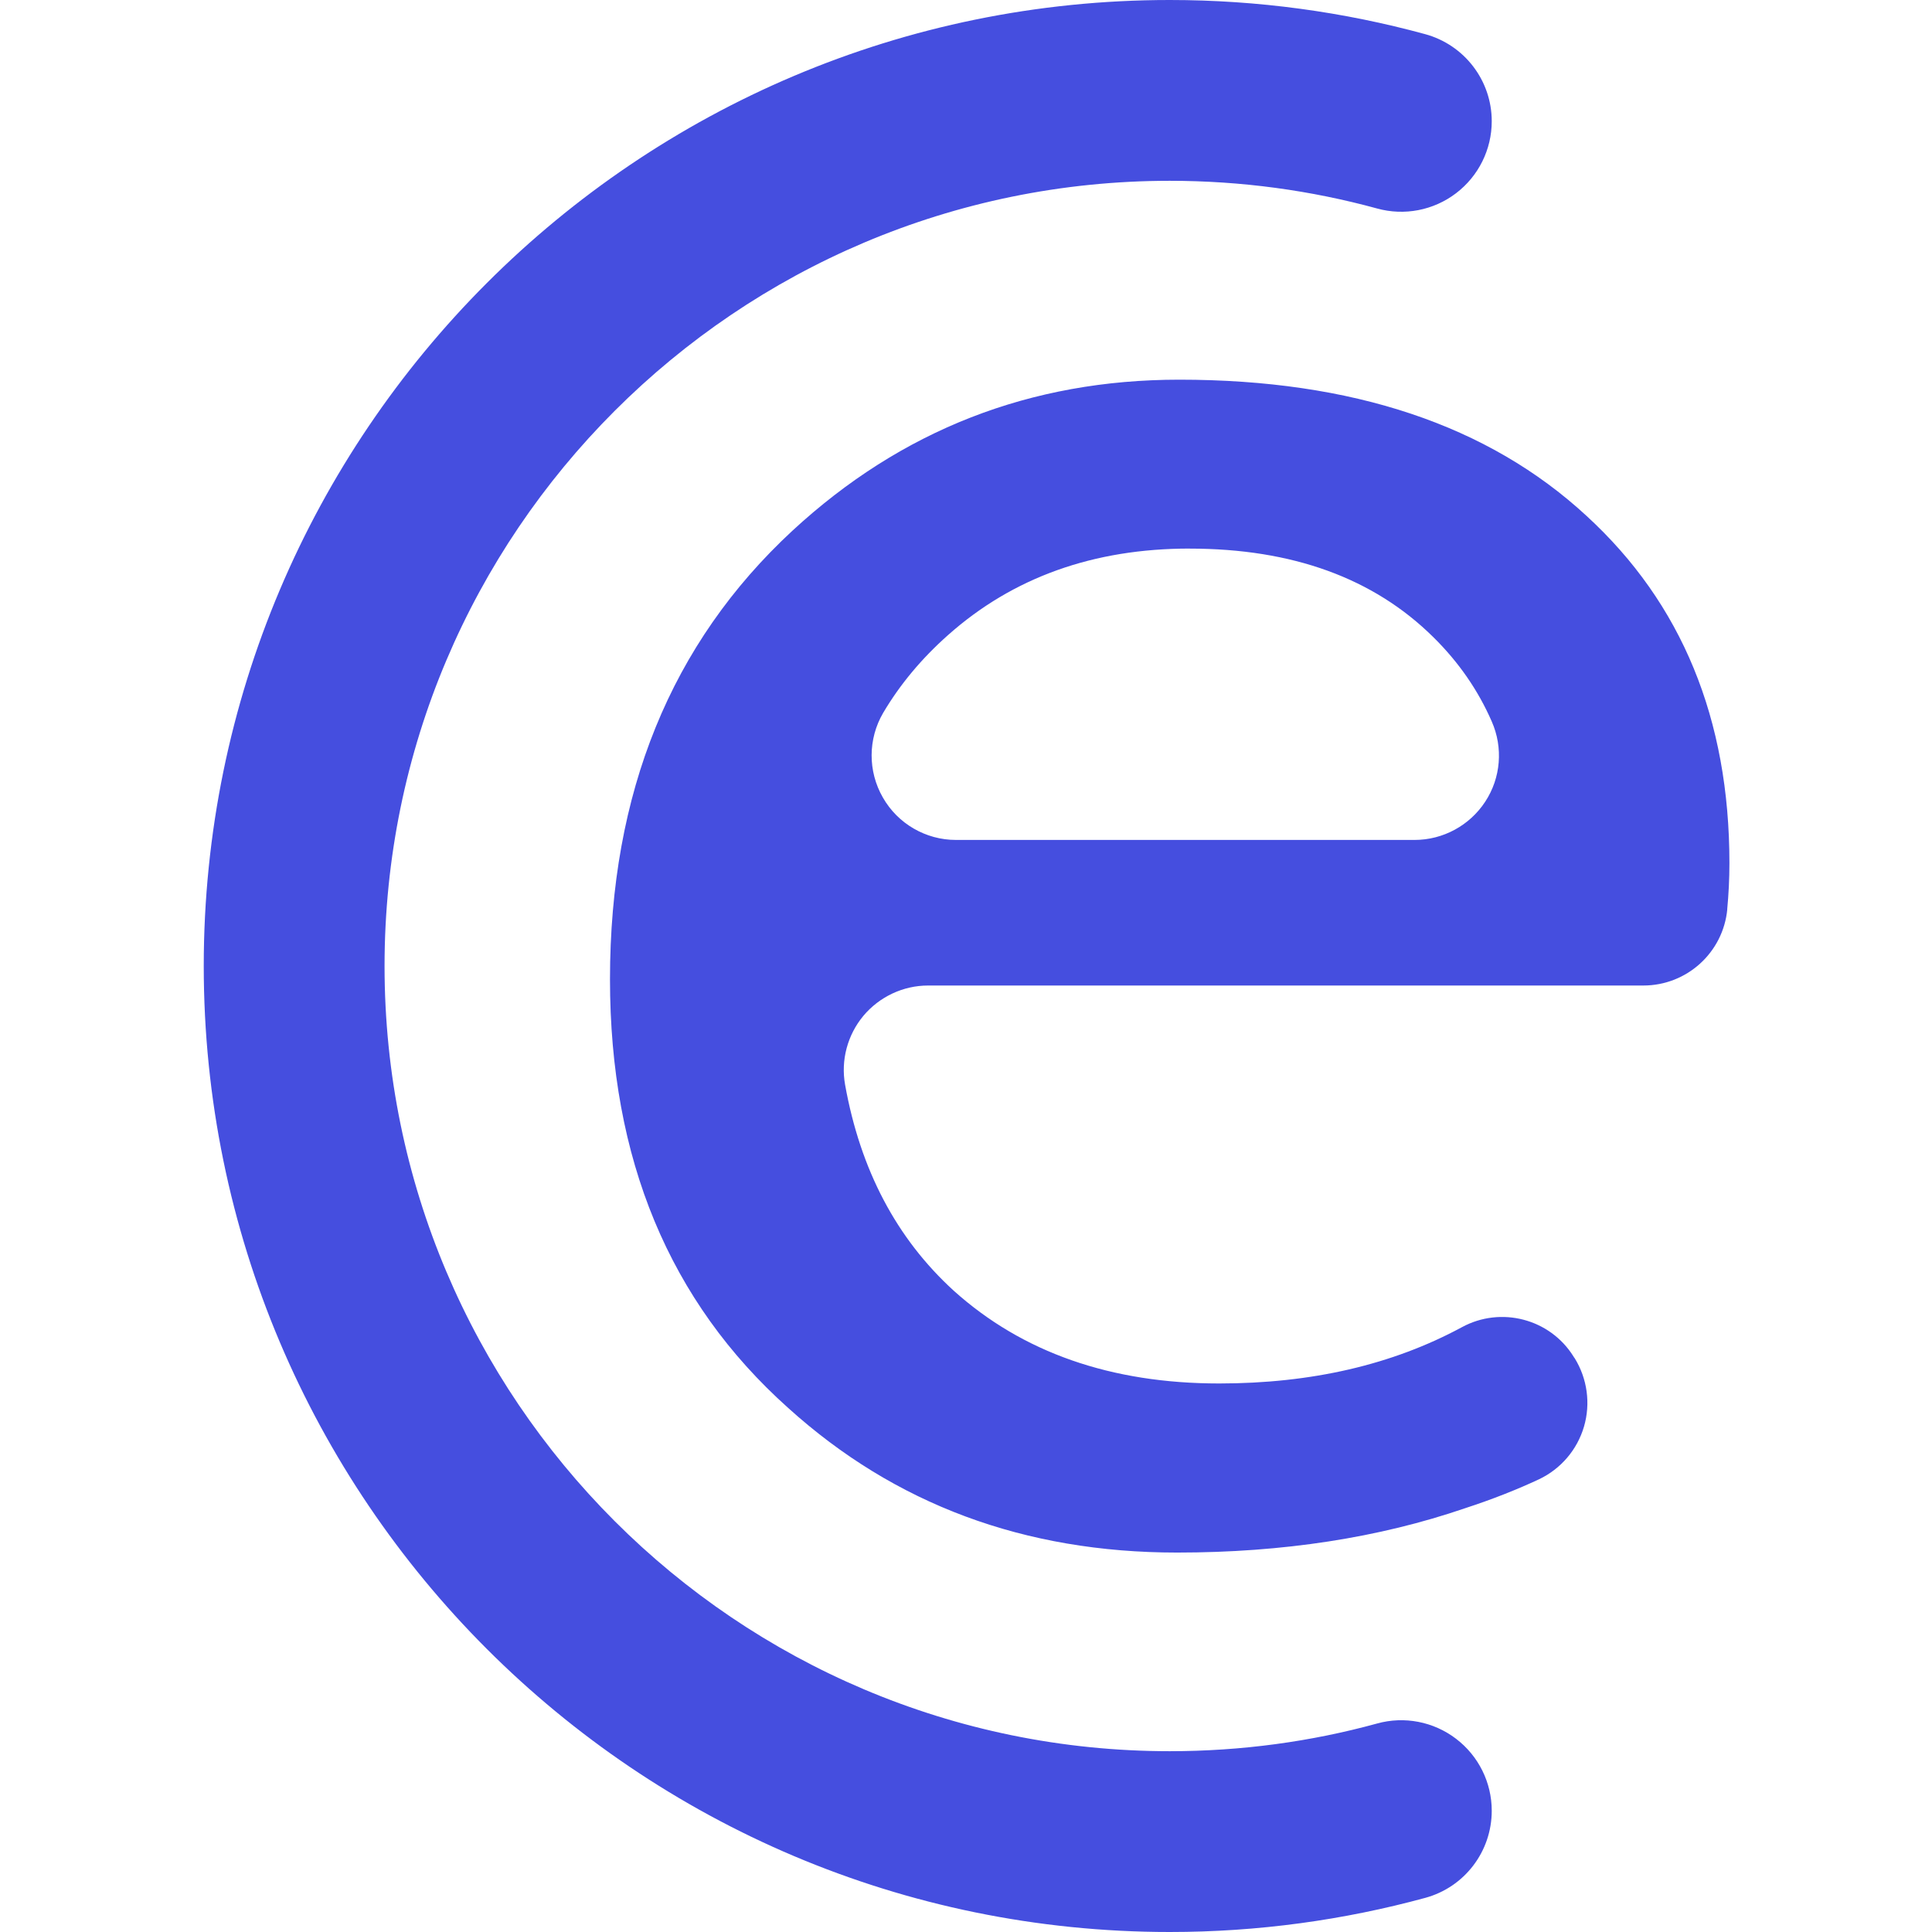
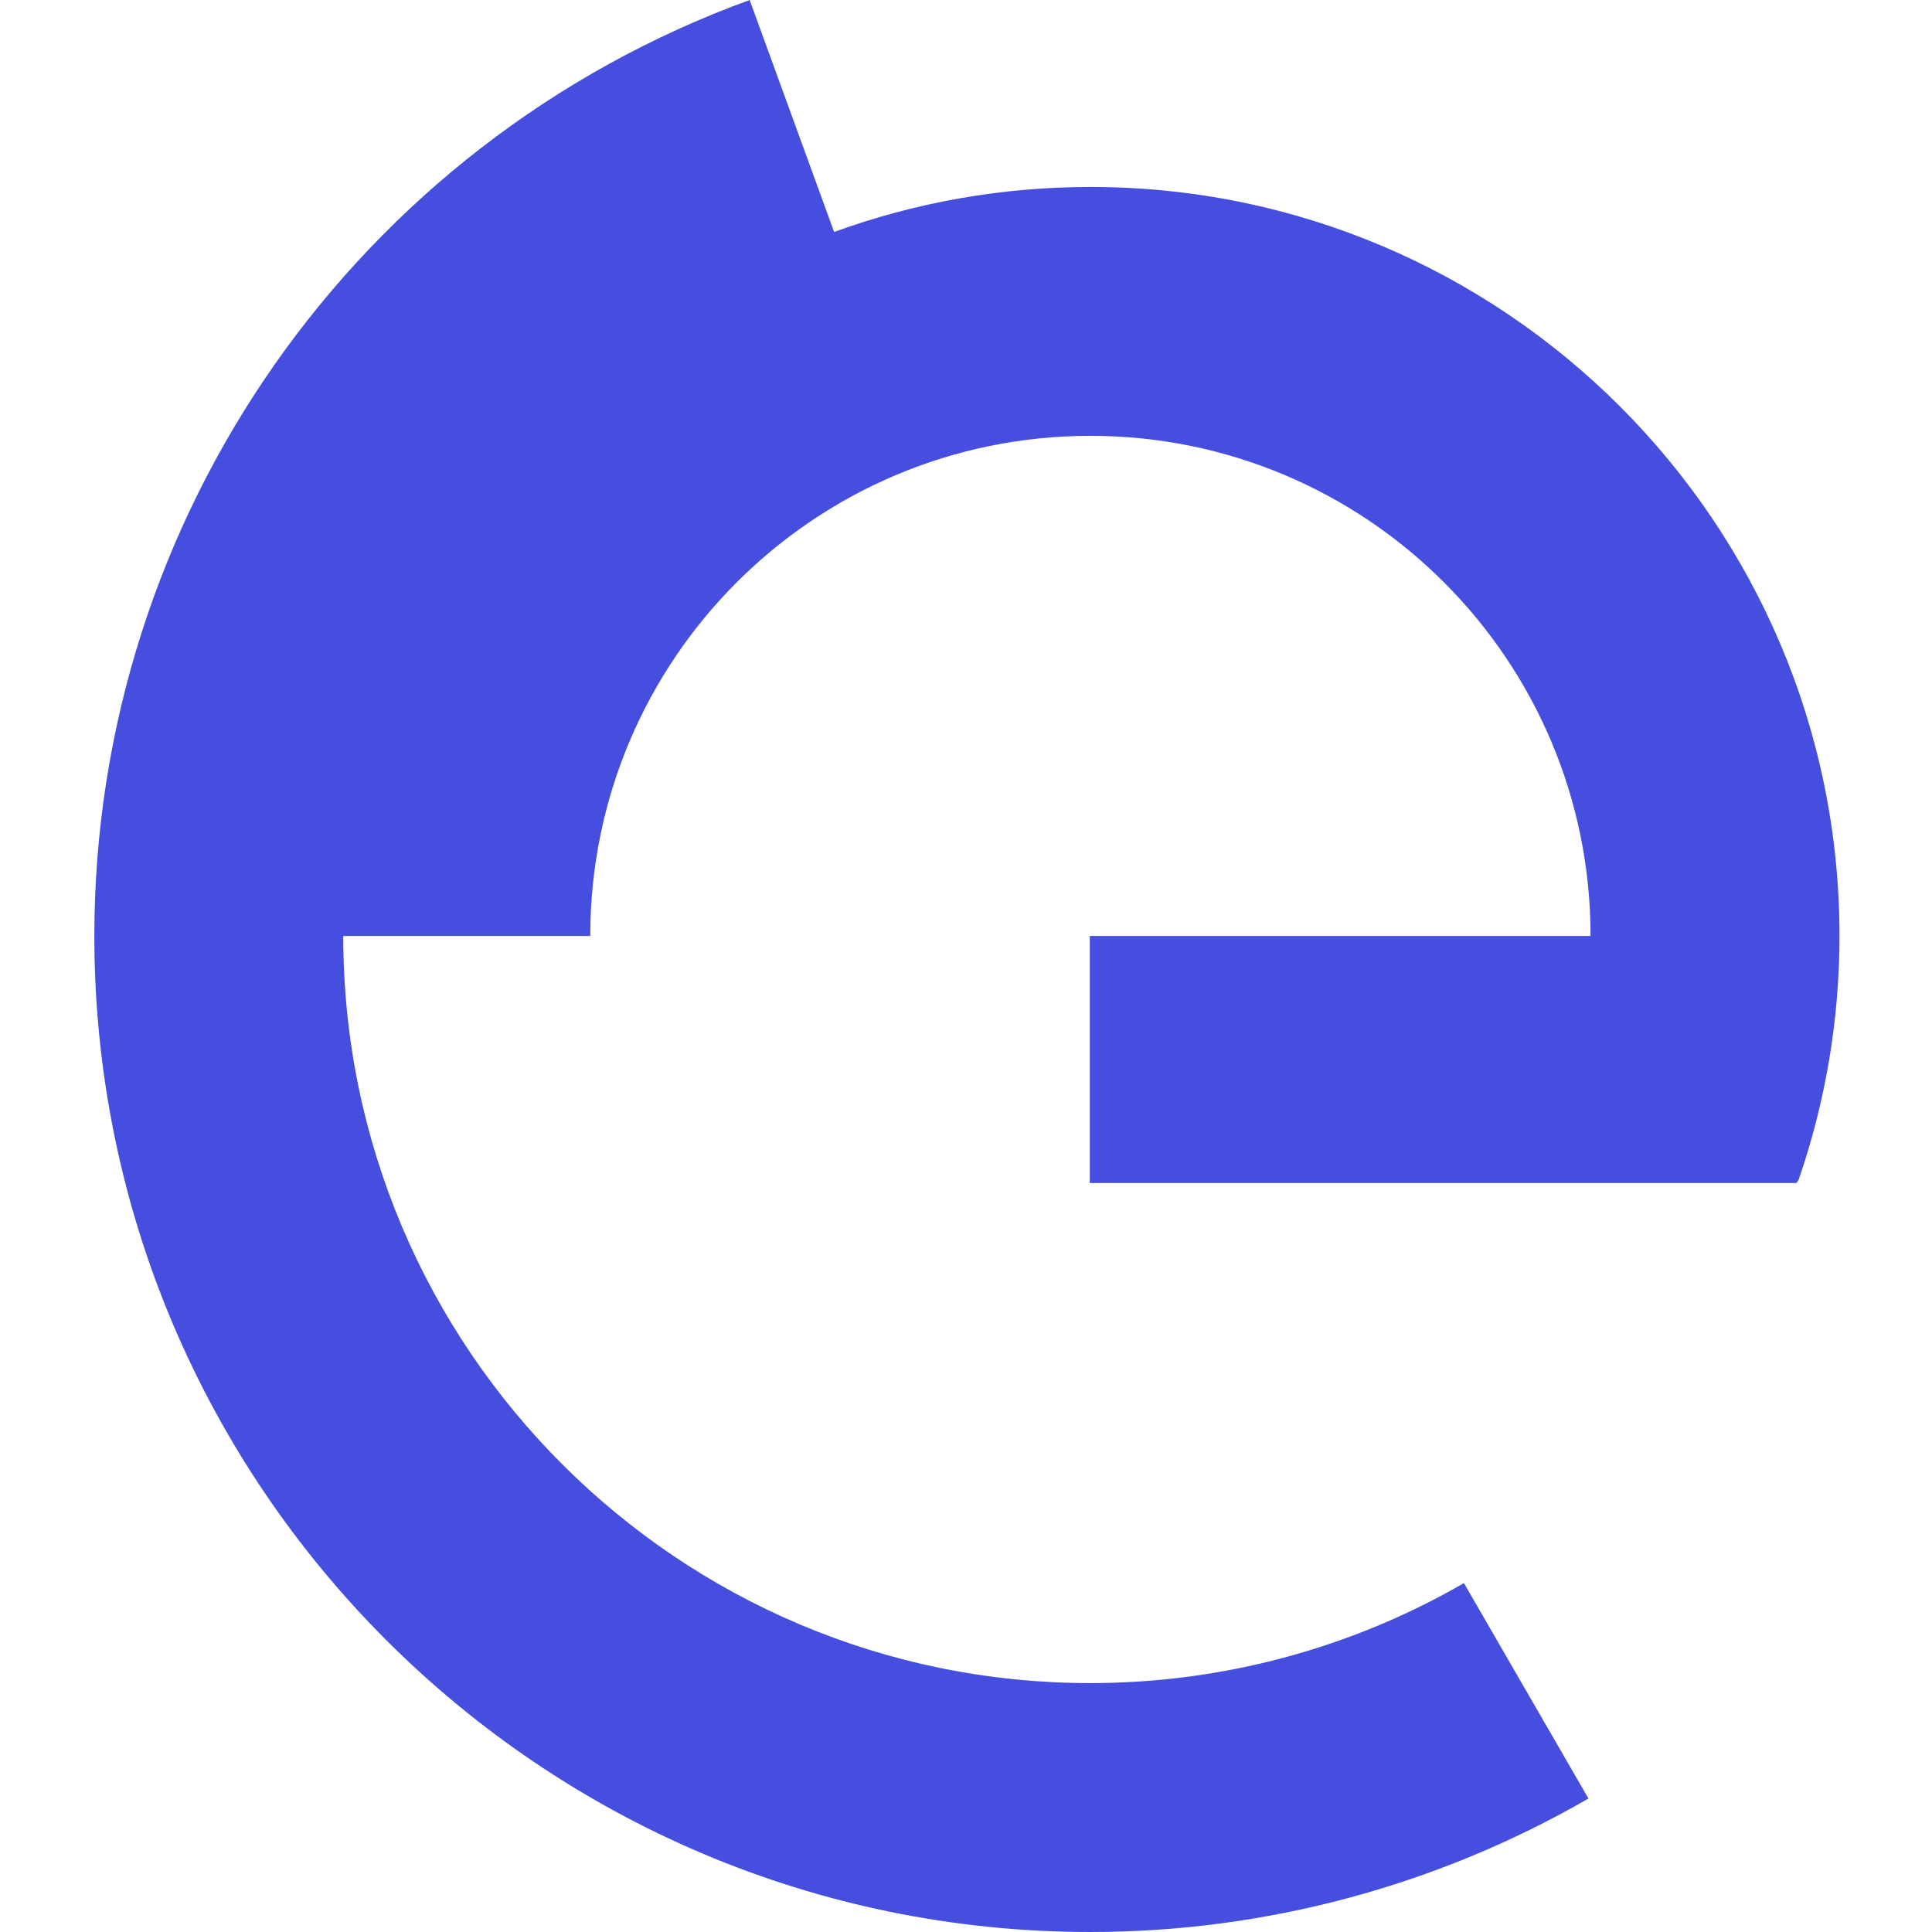
<svg xmlns="http://www.w3.org/2000/svg" width="48" height="48" viewBox="0 0 48 48">
-   <path d="m37.062 44.988c0 1.012-0.676 1.898-1.652 2.164-2.023 0.551-4.152 0.848-6.348 0.848-13.246 0-24-10.754-24-24s10.754-24 24-24c2.195 0 4.324 0.297 6.344 0.848 0.977 0.266 1.656 1.152 1.656 2.164 0 0.703-0.328 1.363-0.887 1.789-0.559 0.426-1.285 0.566-1.961 0.379-1.641-0.449-3.371-0.688-5.152-0.688-10.766 0-19.508 8.742-19.508 19.508s8.742 19.508 19.508 19.508c1.781 0 3.512-0.238 5.152-0.688 0.676-0.188 1.402-0.047 1.961 0.379 0.559 0.426 0.887 1.086 0.887 1.789zm5.852-22.398c-0.102 1.074-1.004 1.895-2.086 1.895h-17.77c-0.617 0-1.207 0.277-1.605 0.75-0.398 0.477-0.566 1.105-0.457 1.715 0.379 2.113 1.277 3.82 2.699 5.117 1.707 1.535 3.906 2.305 6.594 2.305 2.293 0 4.305-0.465 6.031-1.398 0.969-0.527 2.188-0.211 2.773 0.727 0.008 0.016 0.016 0.027 0.027 0.039 0.316 0.508 0.402 1.129 0.234 1.703-0.168 0.574-0.574 1.051-1.117 1.309-0.543 0.254-1.152 0.496-1.836 0.719-2.141 0.734-4.527 1.102-7.156 1.102-3.797 0-7.016-1.199-9.664-3.594-2.953-2.641-4.426-6.191-4.426-10.648 0-4.633 1.512-8.348 4.535-11.148 2.707-2.5 5.91-3.75 9.609-3.75 4.305 0 7.676 1.129 10.117 3.383 2.367 2.172 3.551 5.047 3.551 8.629 0 0.395-0.02 0.777-0.055 1.148zm-13.359-8.961c-2.387 0-4.387 0.715-6 2.148-0.66 0.586-1.195 1.227-1.613 1.934-0.379 0.648-0.383 1.449-0.008 2.102 0.371 0.652 1.066 1.055 1.816 1.055h11.395c0.707 0 1.367-0.359 1.754-0.949 0.391-0.594 0.449-1.344 0.164-1.992-0.336-0.77-0.816-1.469-1.449-2.094-1.484-1.469-3.504-2.203-6.059-2.203z" fill="#454edf" fill-rule="evenodd" />
+   <path d="m20.723 5.762-2.098-5.762c-9.773 3.559-16.281 12.852-16.281 23.254 0 13.656 11.09 24.746 24.746 24.746 4.344 0 8.609-1.145 12.375-3.316l-3.094-5.352c-2.82 1.629-6.023 2.484-9.281 2.484-10.246 0-18.562-8.316-18.562-18.562h6.137c0-6.863 5.562-12.426 12.426-12.426 6.859 0 12.426 5.566 12.426 12.426h-12.441v6.137h17.559l0.051-0.078c0.672-1.949 1.016-3.996 1.016-6.059 0-10.27-8.34-18.609-18.609-18.609-2.234 0-4.379 0.395-6.367 1.117z" fill="#454edf" fill-rule="evenodd" />
</svg>
